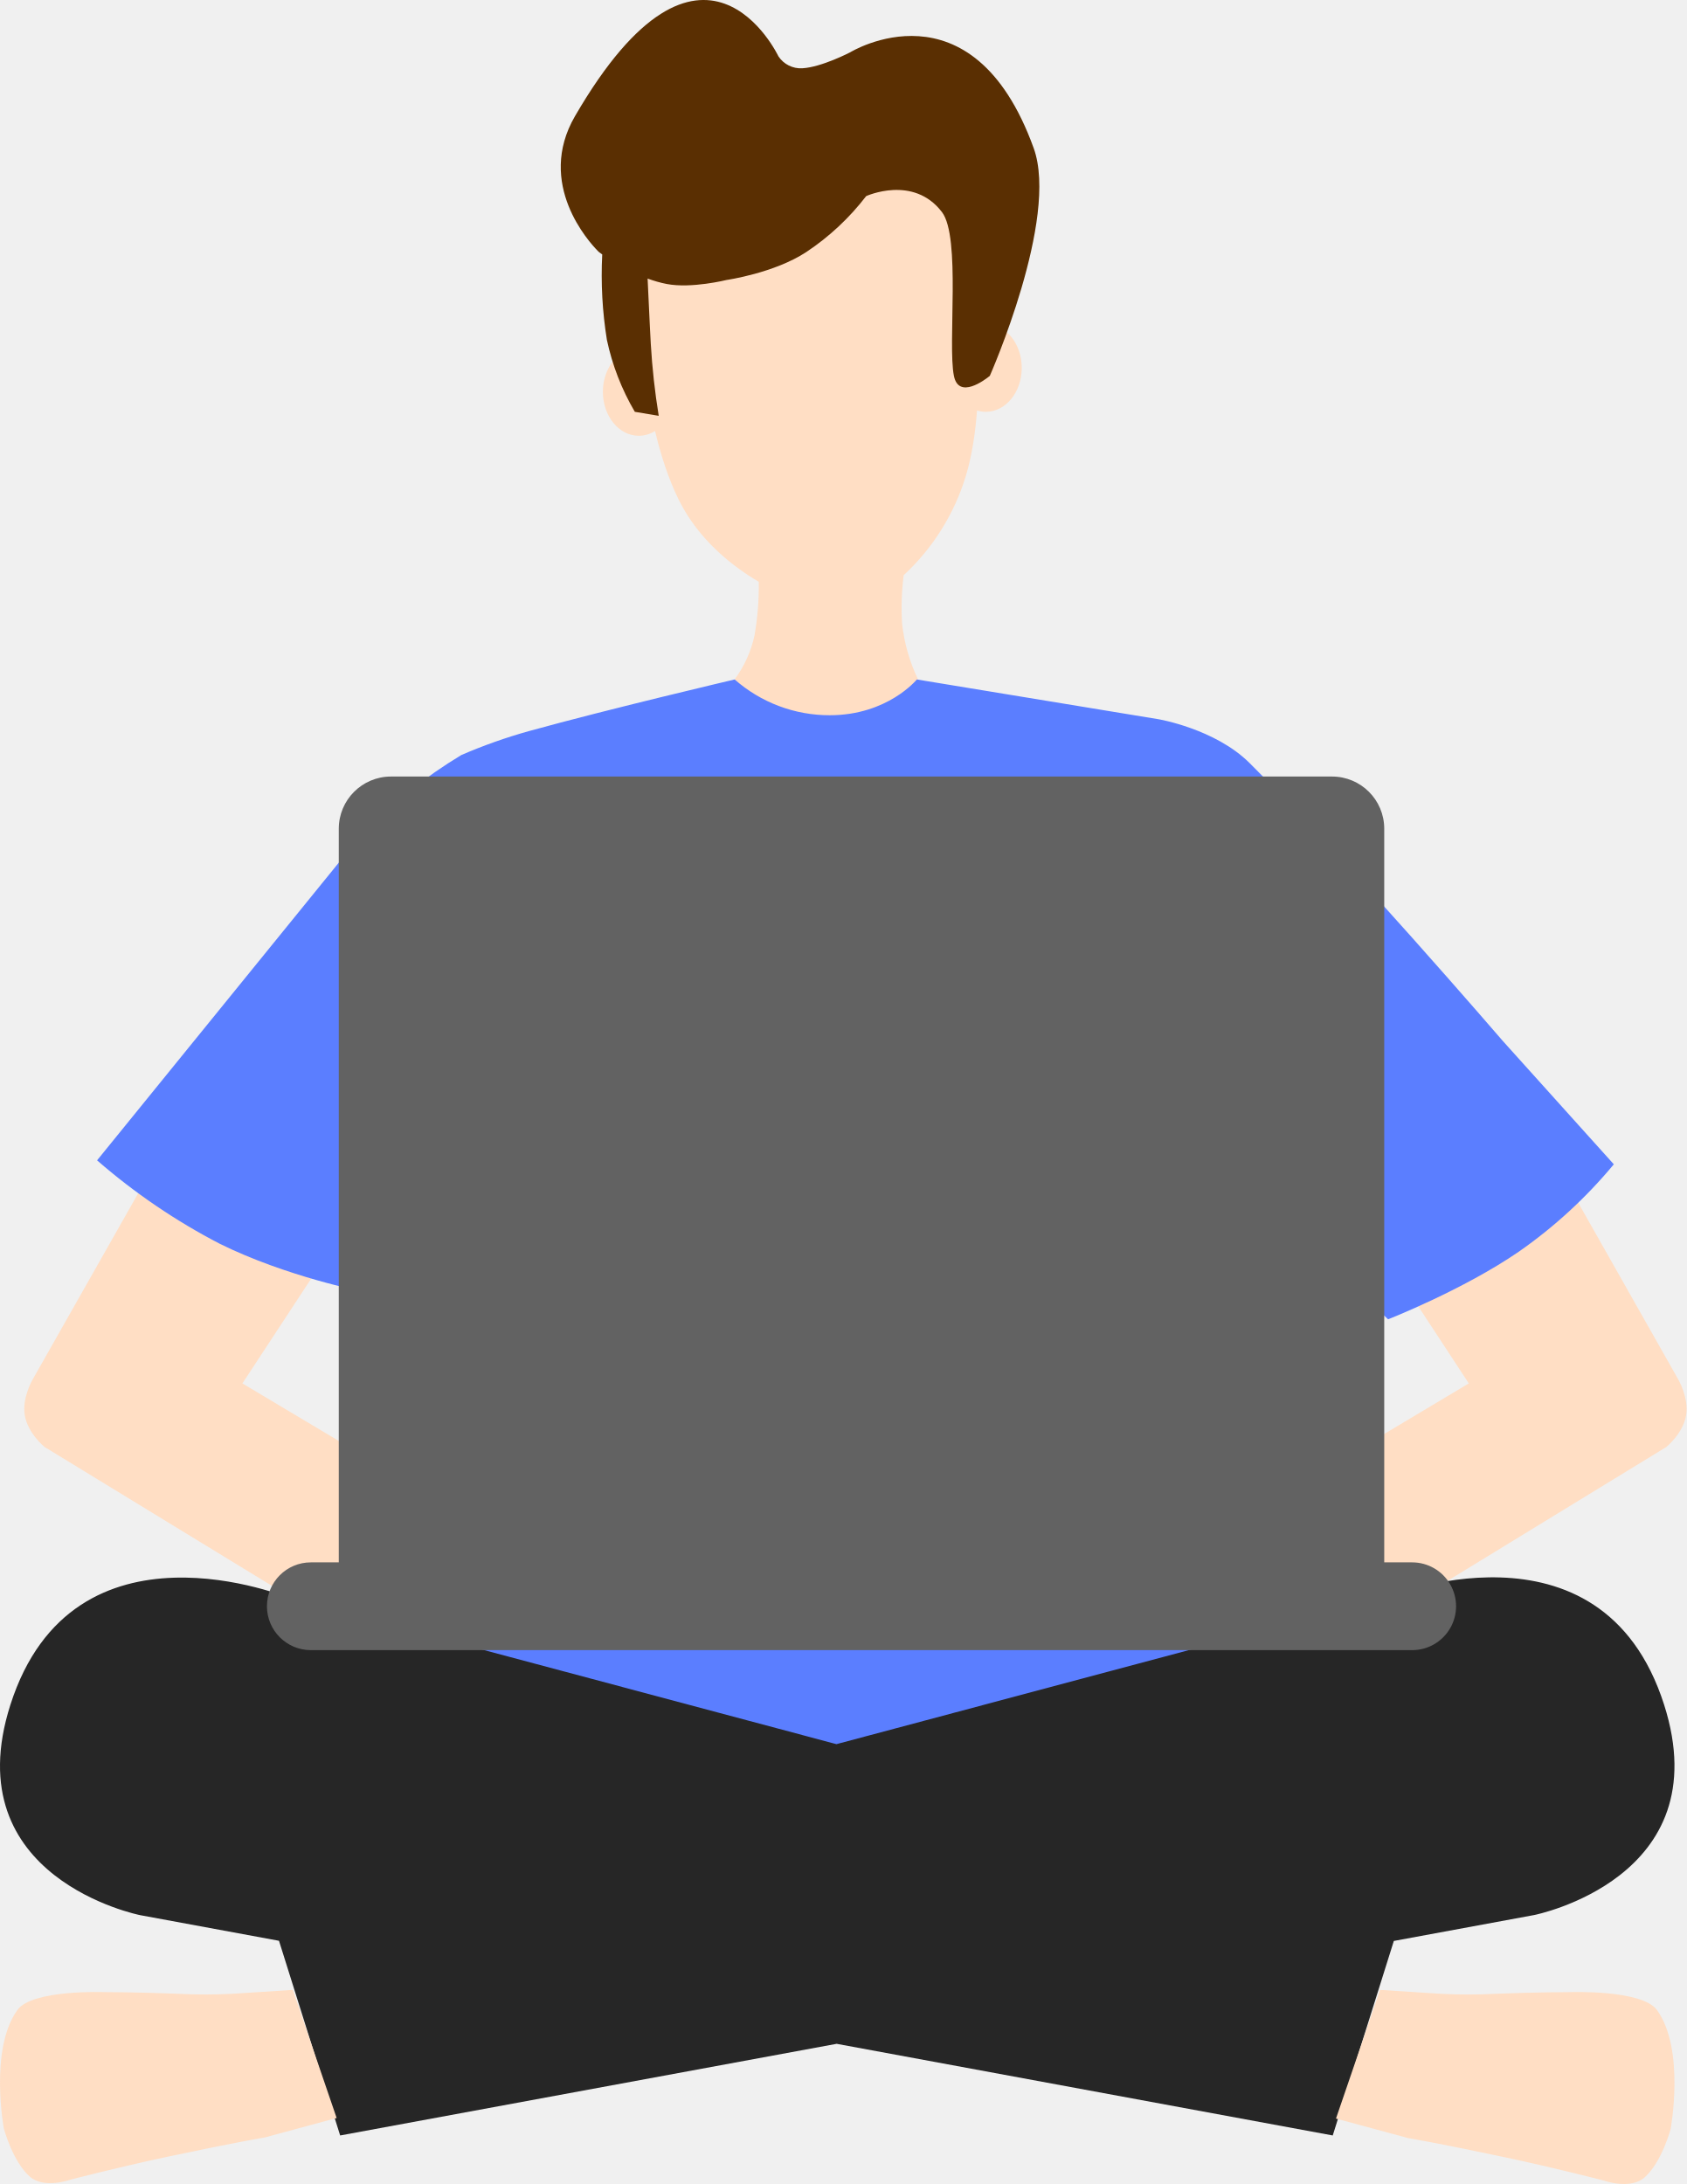
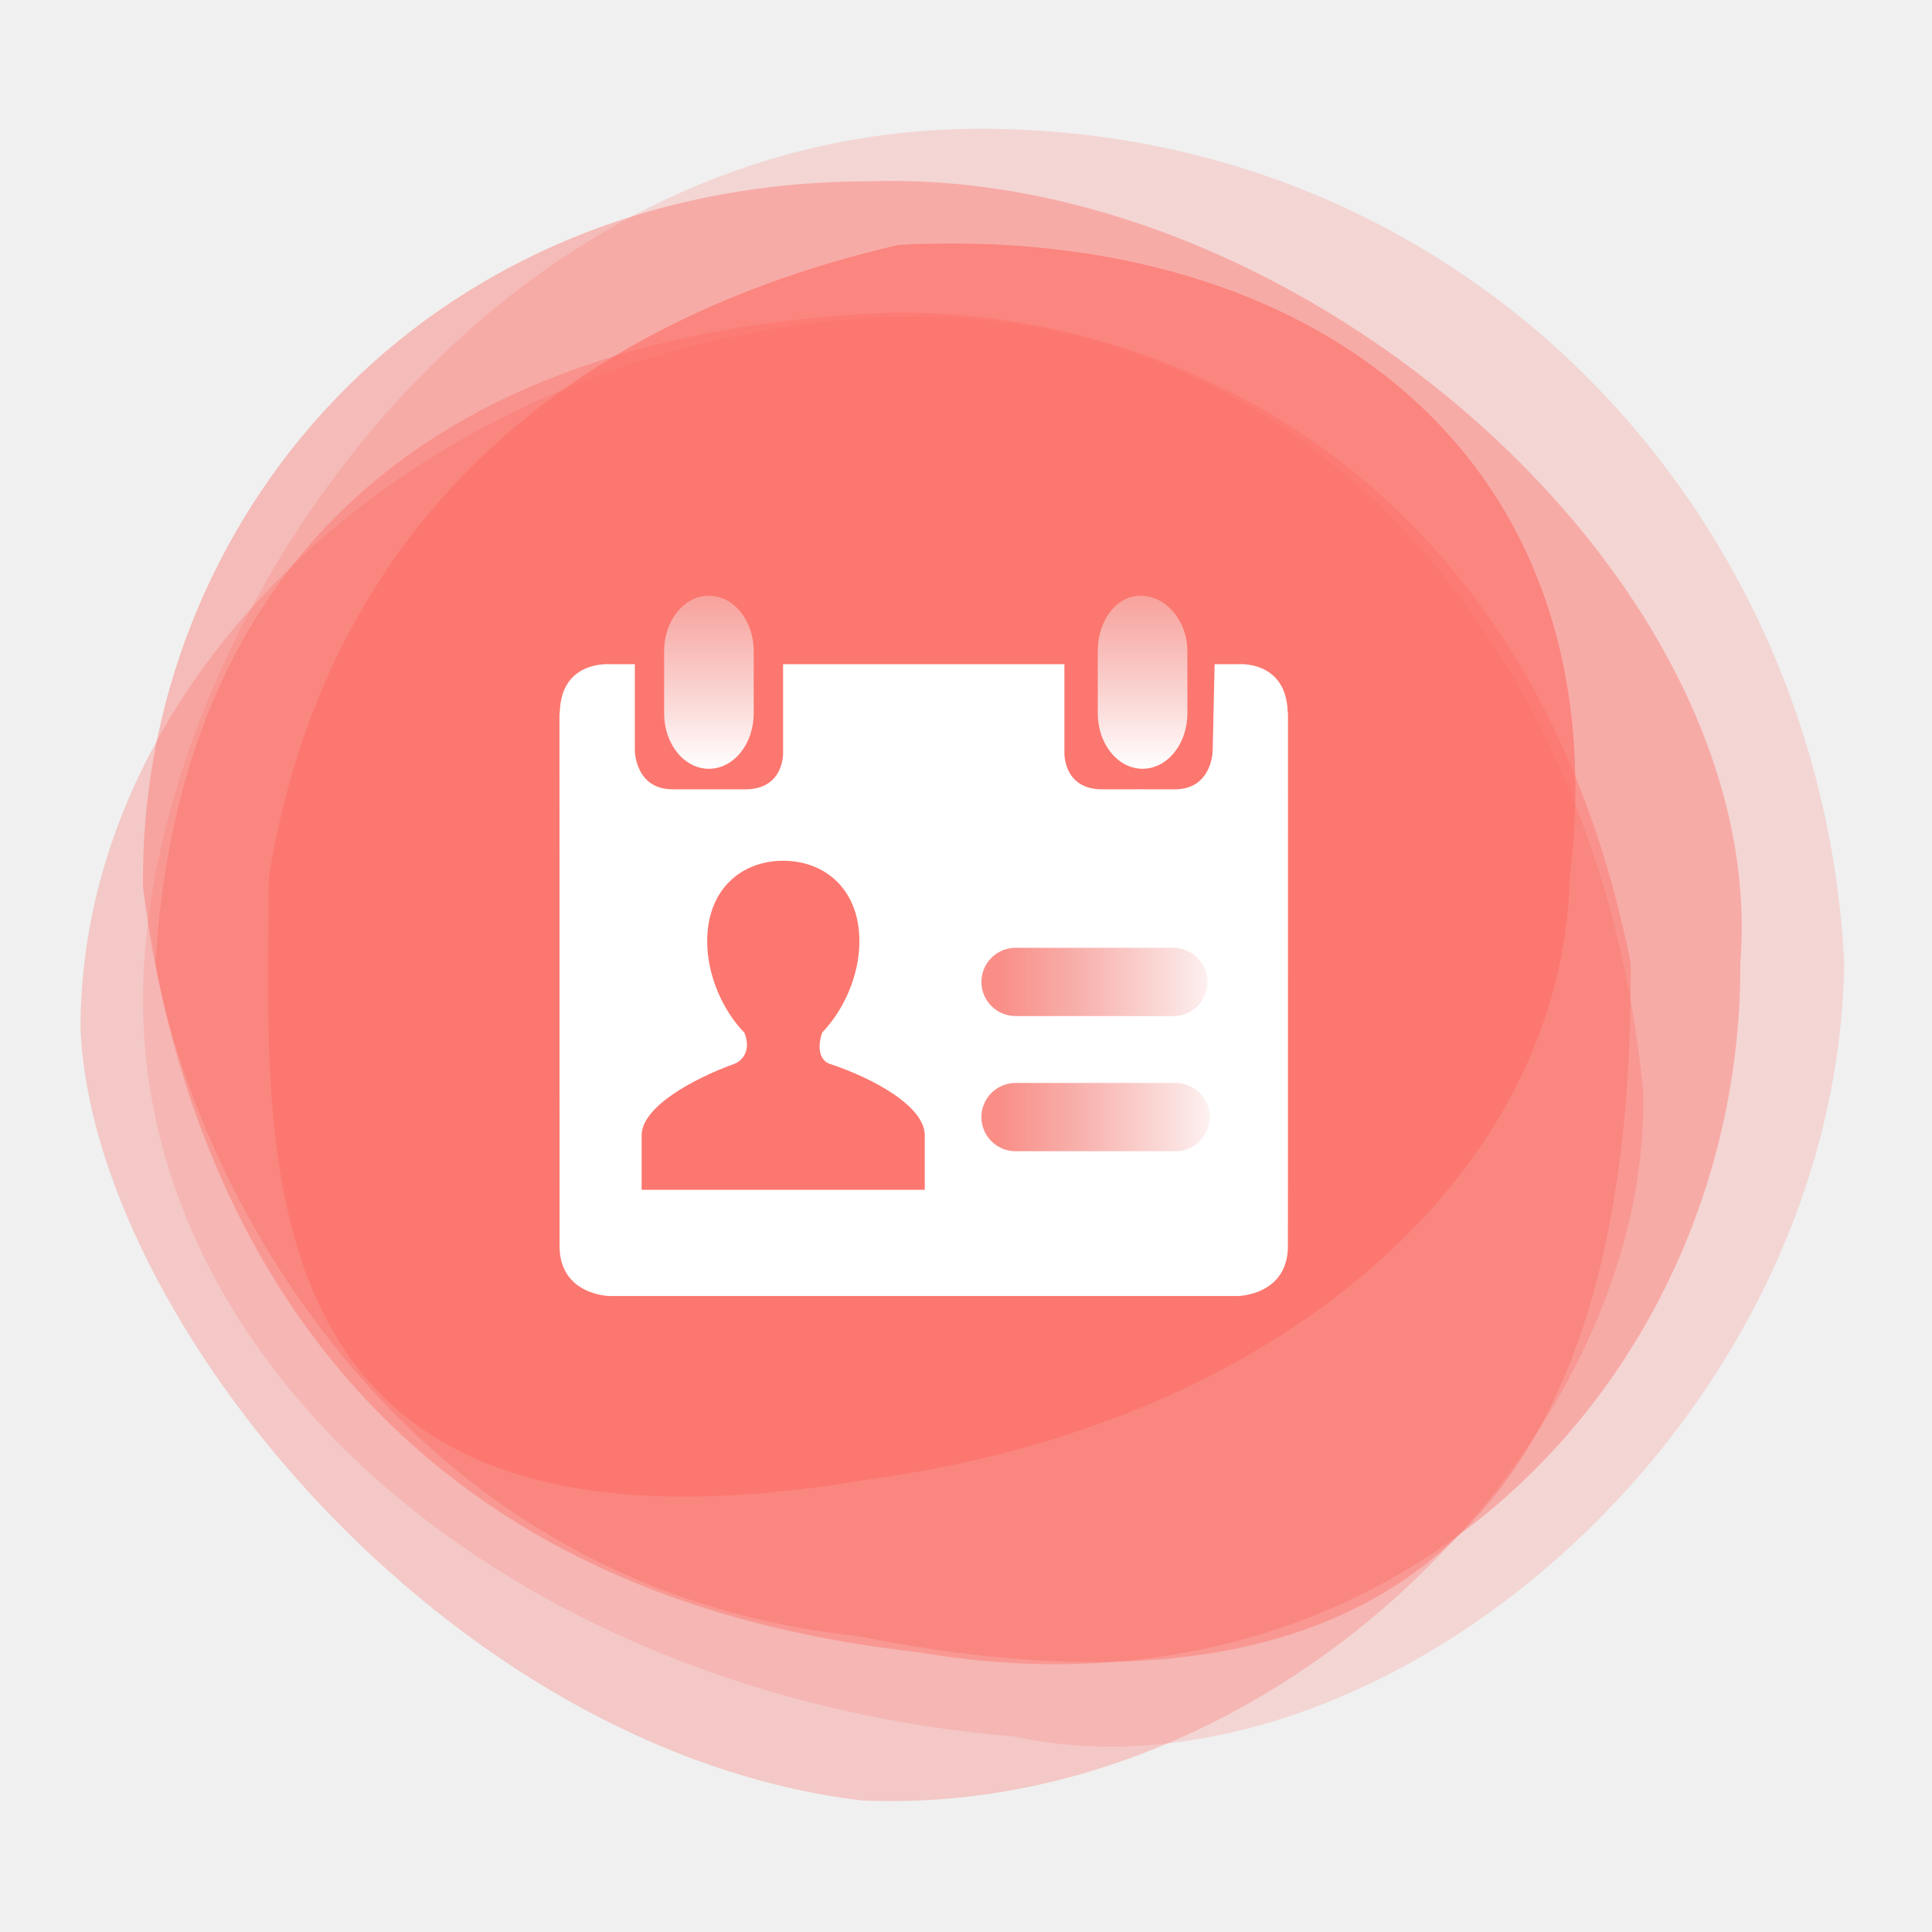
- <svg xmlns="http://www.w3.org/2000/svg" width="139px" height="180px" viewBox="0 0 139 180" version="1.1">
-   <g id="页面-1" stroke="none" stroke-width="1" fill="none" fill-rule="evenodd">
-     <g id="人物/男性/6">
-       <path d="M12.152,97 L2.693,113.691 C2.693,113.691 1.802,115.198 2.041,116.636 C2.292,118.141 3.67,119.254 3.67,119.254 L26.172,133 L32.042,121.218 L19.977,114.018 L28.783,100.6 L12.152,97 Z M128.865,97 L138.311,113.691 C138.311,113.691 139.198,115.198 138.959,116.636 C138.712,118.141 137.334,119.254 137.334,119.254 L114.862,133 L109,121.218 L121.049,114.018 L112.256,100.6 L128.865,97 Z" id="胳膊" fill="#FFDEC4" />
-       <g id="头" transform="translate(46, 0)">
-         <path d="M19.798,10.895 C33.901,9.73 34.254,22.547 34.262,23.061 L34.262,23.076 C34.262,23.076 34.45,24.585 34.566,26.795 C34.784,26.732 35.013,26.698 35.247,26.698 C36.882,26.698 38.206,28.32 38.206,30.32 C38.206,32.32 36.882,33.941 35.247,33.941 C34.997,33.941 34.753,33.903 34.521,33.831 C34.377,35.712 34.096,37.585 33.604,39.208 C32.649,42.365 30.871,45.192 28.475,47.408 C28.307,48.727 28.264,50.061 28.344,51.391 C28.519,52.99 28.964,54.548 29.66,55.999 C29.66,55.999 27.518,58.962 22.426,58.962 C17.037,58.962 14.538,55.999 14.538,55.999 C15.338,54.923 15.898,53.688 16.181,52.377 C16.436,50.916 16.555,49.434 16.534,47.951 C14.506,46.76 11.609,44.581 9.935,41.184 C9.083,39.454 8.452,37.487 7.984,35.524 C7.583,35.775 7.127,35.916 6.645,35.916 C5.011,35.916 3.686,34.295 3.686,32.295 C3.686,30.294 5.011,28.673 6.645,28.673 C6.727,28.673 6.808,28.677 6.889,28.685 C6.682,26.511 6.651,24.906 6.646,24.496 L6.645,24.393 C6.645,24.393 6.614,24.117 6.609,23.642 L6.609,23.442 C6.628,20.533 7.714,11.893 19.798,10.895 Z" id="微博_杨锦Vincent" fill="#FFDEC4" />
-         <path d="M18.151,4.639 C18.585,5.298 19.338,5.675 20.125,5.627 C21.712,5.538 24.069,4.31 24.069,4.31 C24.069,4.31 34.108,-1.86 39.191,12.211 C41.299,18.039 35.574,30.977 35.574,30.977 L35.529,31.014 C35.188,31.289 33.011,32.951 32.615,30.977 C32.09,28.353 33.204,19.545 31.63,17.479 C29.273,14.384 25.385,16.163 25.385,16.163 C24.005,17.96 22.338,19.517 20.452,20.771 C17.811,22.51 13.88,23.075 13.88,23.075 C13.88,23.075 10.976,23.798 8.946,23.405 C8.408,23.301 7.878,23.144 7.371,22.959 C7.415,23.929 7.476,25.249 7.542,26.572 L7.568,27.087 C7.59,27.514 7.612,27.937 7.634,28.344 C7.75,30.329 7.968,32.307 8.288,34.27 L8.288,34.27 L6.318,33.941 C5.238,32.102 4.461,30.101 4.017,28.015 C3.642,25.686 3.512,23.325 3.632,20.97 C3.456,20.845 3.359,20.771 3.359,20.771 C3.359,20.771 3.347,20.76 3.326,20.739 L3.268,20.682 C2.569,19.974 -1.851,15.158 1.385,9.577 C11.918,-8.564 18.151,4.639 18.151,4.639 Z" id="站酷_杨锦Vincent" fill="#5A2F02" />
+ <svg xmlns="http://www.w3.org/2000/svg" width="480px" height="480px" viewBox="0 0 480 480" version="1.1">
+   <defs>
+     <linearGradient x1="12.252%" y1="50%" x2="100%" y2="50%" id="linearGradient-1">
+       <stop stop-color="#EEEEEE" stop-opacity="0.19" offset="0%" />
+       <stop stop-color="#FFFFFF" offset="100%" />
+     </linearGradient>
+     <linearGradient x1="50%" y1="-24.219%" x2="50%" y2="100%" id="linearGradient-2">
+       <stop stop-color="#EEEEEE" stop-opacity="0.19" offset="0%" />
+       <stop stop-color="#FFFFFF" offset="100%" />
+     </linearGradient>
+   </defs>
+   <g id="插画480" stroke="none" stroke-width="1" fill="none" fill-rule="evenodd">
+     <g id="24个人资料" transform="translate(20, 32)">
+       <g id="bg" fill="#FD6C64">
+         <path d="M231.858,399.42 C322.307,418.826 436.265,322.88 438.198,207.483 C432.751,94.3 343.399,-0.805 222.142,0.005 C100.885,0.815 21.087,119.894 15.803,207.483 C9.636,307.28 108.646,389.251 231.858,399.42 Z" id="1" opacity="0.2" />
+         <path d="M194.118,415.317 C298.441,419.928 390.528,324.224 388.235,238.9 C377.374,127.203 301.326,39.363 194.118,47.095 C86.909,54.827 0,133.812 0,223.512 C2.858,295.059 90.762,402.92 194.118,415.317 Z" id="2" opacity="0.3" />
+         <path d="M207.923,378.452 C329.175,399.419 412.86,307.792 412.387,207.197 C419.926,112.254 303.591,9.604 196.306,13.034 C83.912,13.034 14.345,98.756 15.545,188.495 C21.658,237.085 48.413,360.782 207.923,378.452 Z" id="3" opacity="0.4" />
+         <path d="M193.182,374.498 C301.535,396.143 386.312,368.734 385.13,207.217 C361.238,87.087 272.504,44.978 201.882,45.675 C73.491,50.749 23.723,120.225 18.635,207.217 C27.247,258.654 77.061,362.21 193.182,374.498 Z" id="4" opacity="0.4" />
+         <path d="M195.431,335.61 C298.699,321.771 368.302,258.816 369.99,186.11 C382.857,81.075 305.704,23.423 203.196,28.841 C111.063,50.305 59.497,107.241 46.754,186.11 C46.636,254.066 36.505,362.539 195.431,335.61 Z" id="5" opacity="0.6" />
      </g>
-       <path d="M60.547,56 C62.713,57.905 65.497,58.953 68.378,58.948 C73.164,58.948 75.56,56 75.56,56 L95.467,59.275 C95.467,59.275 100.13,60.058 102.973,62.878 C110.83,70.668 123.862,85.805 123.862,85.805 L133,95.959 C130.724,98.704 128.089,101.128 125.165,103.164 C120.579,106.314 114.396,108.734 114.396,108.734 L107.218,101.856 L107.218,150 L34.111,150 L34.111,101.198 L29.867,106.441 C29.867,106.441 23.581,105.212 18.116,102.511 C14.484,100.628 11.088,98.319 8,95.633 L29.542,69.103 C30.882,67.715 32.297,66.403 33.782,65.173 C35.132,64.099 36.549,63.114 38.027,62.225 C39.829,61.445 41.682,60.789 43.573,60.26 C50.23,58.419 60.547,56 60.547,56 Z" id="衣服" fill="#5B7EFF" />
-       <path d="M114.082,131.704 C114.082,131.704 131.956,124.257 137.145,140.497 C141.721,154.826 126.431,157.834 126.431,157.834 L126.431,157.834 L114.871,159.968 L109.836,176 L68.952,168.446 L28.034,176 L22.993,159.955 L11.555,157.843 C11.555,157.843 -3.718,154.834 0.854,140.513 C6.039,124.28 23.892,131.724 23.892,131.724 L68.932,143.749 Z" id="裤子" fill="#262626" />
-       <path d="M24.133,164 L19.209,164.32 C17.679,164.401 16.145,164.401 14.615,164.32 C11.46,164.189 8.532,164.184 8.532,164.184 C8.532,164.184 2.659,163.971 1.44,165.649 C-0.904,168.88 0.319,175.446 0.319,175.446 C0.319,175.446 1.058,178.163 2.453,179.389 C3.629,180.426 5.789,179.648 5.789,179.648 C5.789,179.648 9.674,178.633 13.817,177.751 C19.432,176.558 21.836,176.161 21.836,176.161 L27.744,174.56 L24.133,164 Z M113.735,164 L118.685,164.322 C120.224,164.403 121.766,164.403 123.305,164.322 C126.477,164.19 129.422,164.185 129.422,164.185 C129.422,164.185 135.325,163.971 136.553,165.657 C138.91,168.902 137.678,175.498 137.678,175.498 C137.678,175.498 136.935,178.227 135.536,179.459 C134.351,180.5 132.183,179.719 132.183,179.719 C132.183,179.719 128.276,178.699 124.107,177.814 C118.462,176.616 116.045,176.215 116.045,176.215 L110.103,174.608 L113.735,164 Z" id="脚" fill="#FFDEC4" />
-       <path d="M32.223,64 L109.777,64 C112.154,64 114.08,65.925 114.08,68.301 L114.08,128.767 L27.92,128.767 L27.92,68.301 C27.92,65.925 29.846,64 32.223,64 Z M25.618,128.767 L116.382,128.767 C117.675,128.767 118.869,129.457 119.515,130.575 C120.162,131.694 120.162,133.073 119.515,134.192 C118.869,135.311 117.675,136 116.382,136 L25.618,136 C23.62,136 22,134.381 22,132.384 C22,130.386 23.62,128.767 25.618,128.767 L25.618,128.767 Z" id="电脑" fill="#626262" />
+       <rect id="矩形" fill="url(#linearGradient-1)" x="220" y="197" width="67" height="67" />
+       <path d="M131.503,133.011 L137.728,133.011 L137.729,154.627 C137.742,155.093 138.106,163.842 146.717,164.097 L147.075,164.103 L148.815,164.108 C151.705,164.103 156.794,164.094 162.496,164.107 L163.068,164.108 L165.623,164.103 C174.876,163.801 174.566,155.079 174.557,154.858 L174.557,154.854 L174.557,133.011 L244.448,133.011 L244.448,154.854 C244.448,154.854 244.027,163.572 253.031,164.087 L253.382,164.103 L255.937,164.108 L263.066,164.102 L270.195,164.108 L271.93,164.103 C280.894,164.083 281.268,155.1 281.281,154.627 L281.282,154.608 L281.769,133.011 L287.902,133.011 C288.137,132.996 299.422,132.317 299.909,144.63 C299.977,145.082 299.996,145.372 300,145.425 L300,145.434 L299.98,277.543 C299.98,289.759 287.726,289.998 287.465,290.001 L131.54,290.001 C131.282,289.998 119.28,289.764 119.024,277.929 L119.02,277.543 L119,145.434 C119,145.434 119.02,145.133 119.096,144.625 C119.588,132.319 130.871,132.995 131.503,133.011 Z M174.587,181.853 C164.401,181.853 155.698,188.742 155.698,201.893 C155.698,210.479 159.685,219.206 164.964,224.589 C167.02,229.977 163.34,231.975 162.566,232.262 C152.034,236.064 139.7,242.962 139.418,249.808 L139.413,250.047 L139.413,263.599 L209.751,263.599 L209.751,250.047 C209.751,242.917 197.187,235.952 186.005,232.262 C185.497,232.096 182.275,230.645 184.261,224.529 C189.51,219.136 193.517,210.444 193.517,201.893 C193.517,188.742 184.758,181.853 174.587,181.853 Z M271.865,237.062 L271.865,237.062 L232.316,237.062 C229.283,237.062 226.481,238.678 224.964,241.301 C223.448,243.924 223.448,247.156 224.964,249.78 C226.432,252.318 229.104,253.914 232.023,254.014 L232.316,254.019 L271.865,254.019 C274.947,254.094 277.828,252.494 279.391,249.84 C280.954,247.186 280.954,243.895 279.391,241.241 C277.928,238.758 275.313,237.198 272.458,237.068 L272.162,237.06 Z M271.865,203.48 L232.316,203.48 C227.627,203.48 223.827,207.276 223.827,211.958 C223.827,216.641 227.627,220.437 232.316,220.437 L232.316,220.437 L271.865,220.437 C276.414,220.245 280.004,216.506 280.004,211.958 C280.004,207.411 276.414,203.671 271.865,203.48 L271.865,203.48 Z" id="形状结合" fill="#FFFFFF" fill-rule="nonzero" />
+       <path d="M263.451,116 C269.599,116 275,122.165 275,129.769 L275,129.769 L275,145.236 C275,152.84 270.019,159 263.87,159 C257.727,159 252.741,152.84 252.741,145.236 L252.741,145.236 L252.741,129.769 C252.741,122.165 257.303,116 263.451,116 Z M156.125,116 C162.273,116 167.259,122.165 167.259,129.769 L167.259,129.769 L167.259,145.236 C167.259,152.84 162.273,159 156.125,159 C149.976,159 145,152.84 145,145.236 L145,145.236 L145,129.769 C145,122.165 149.976,116 156.125,116 Z" id="形状结合" fill="url(#linearGradient-2)" />
    </g>
  </g>
</svg>
